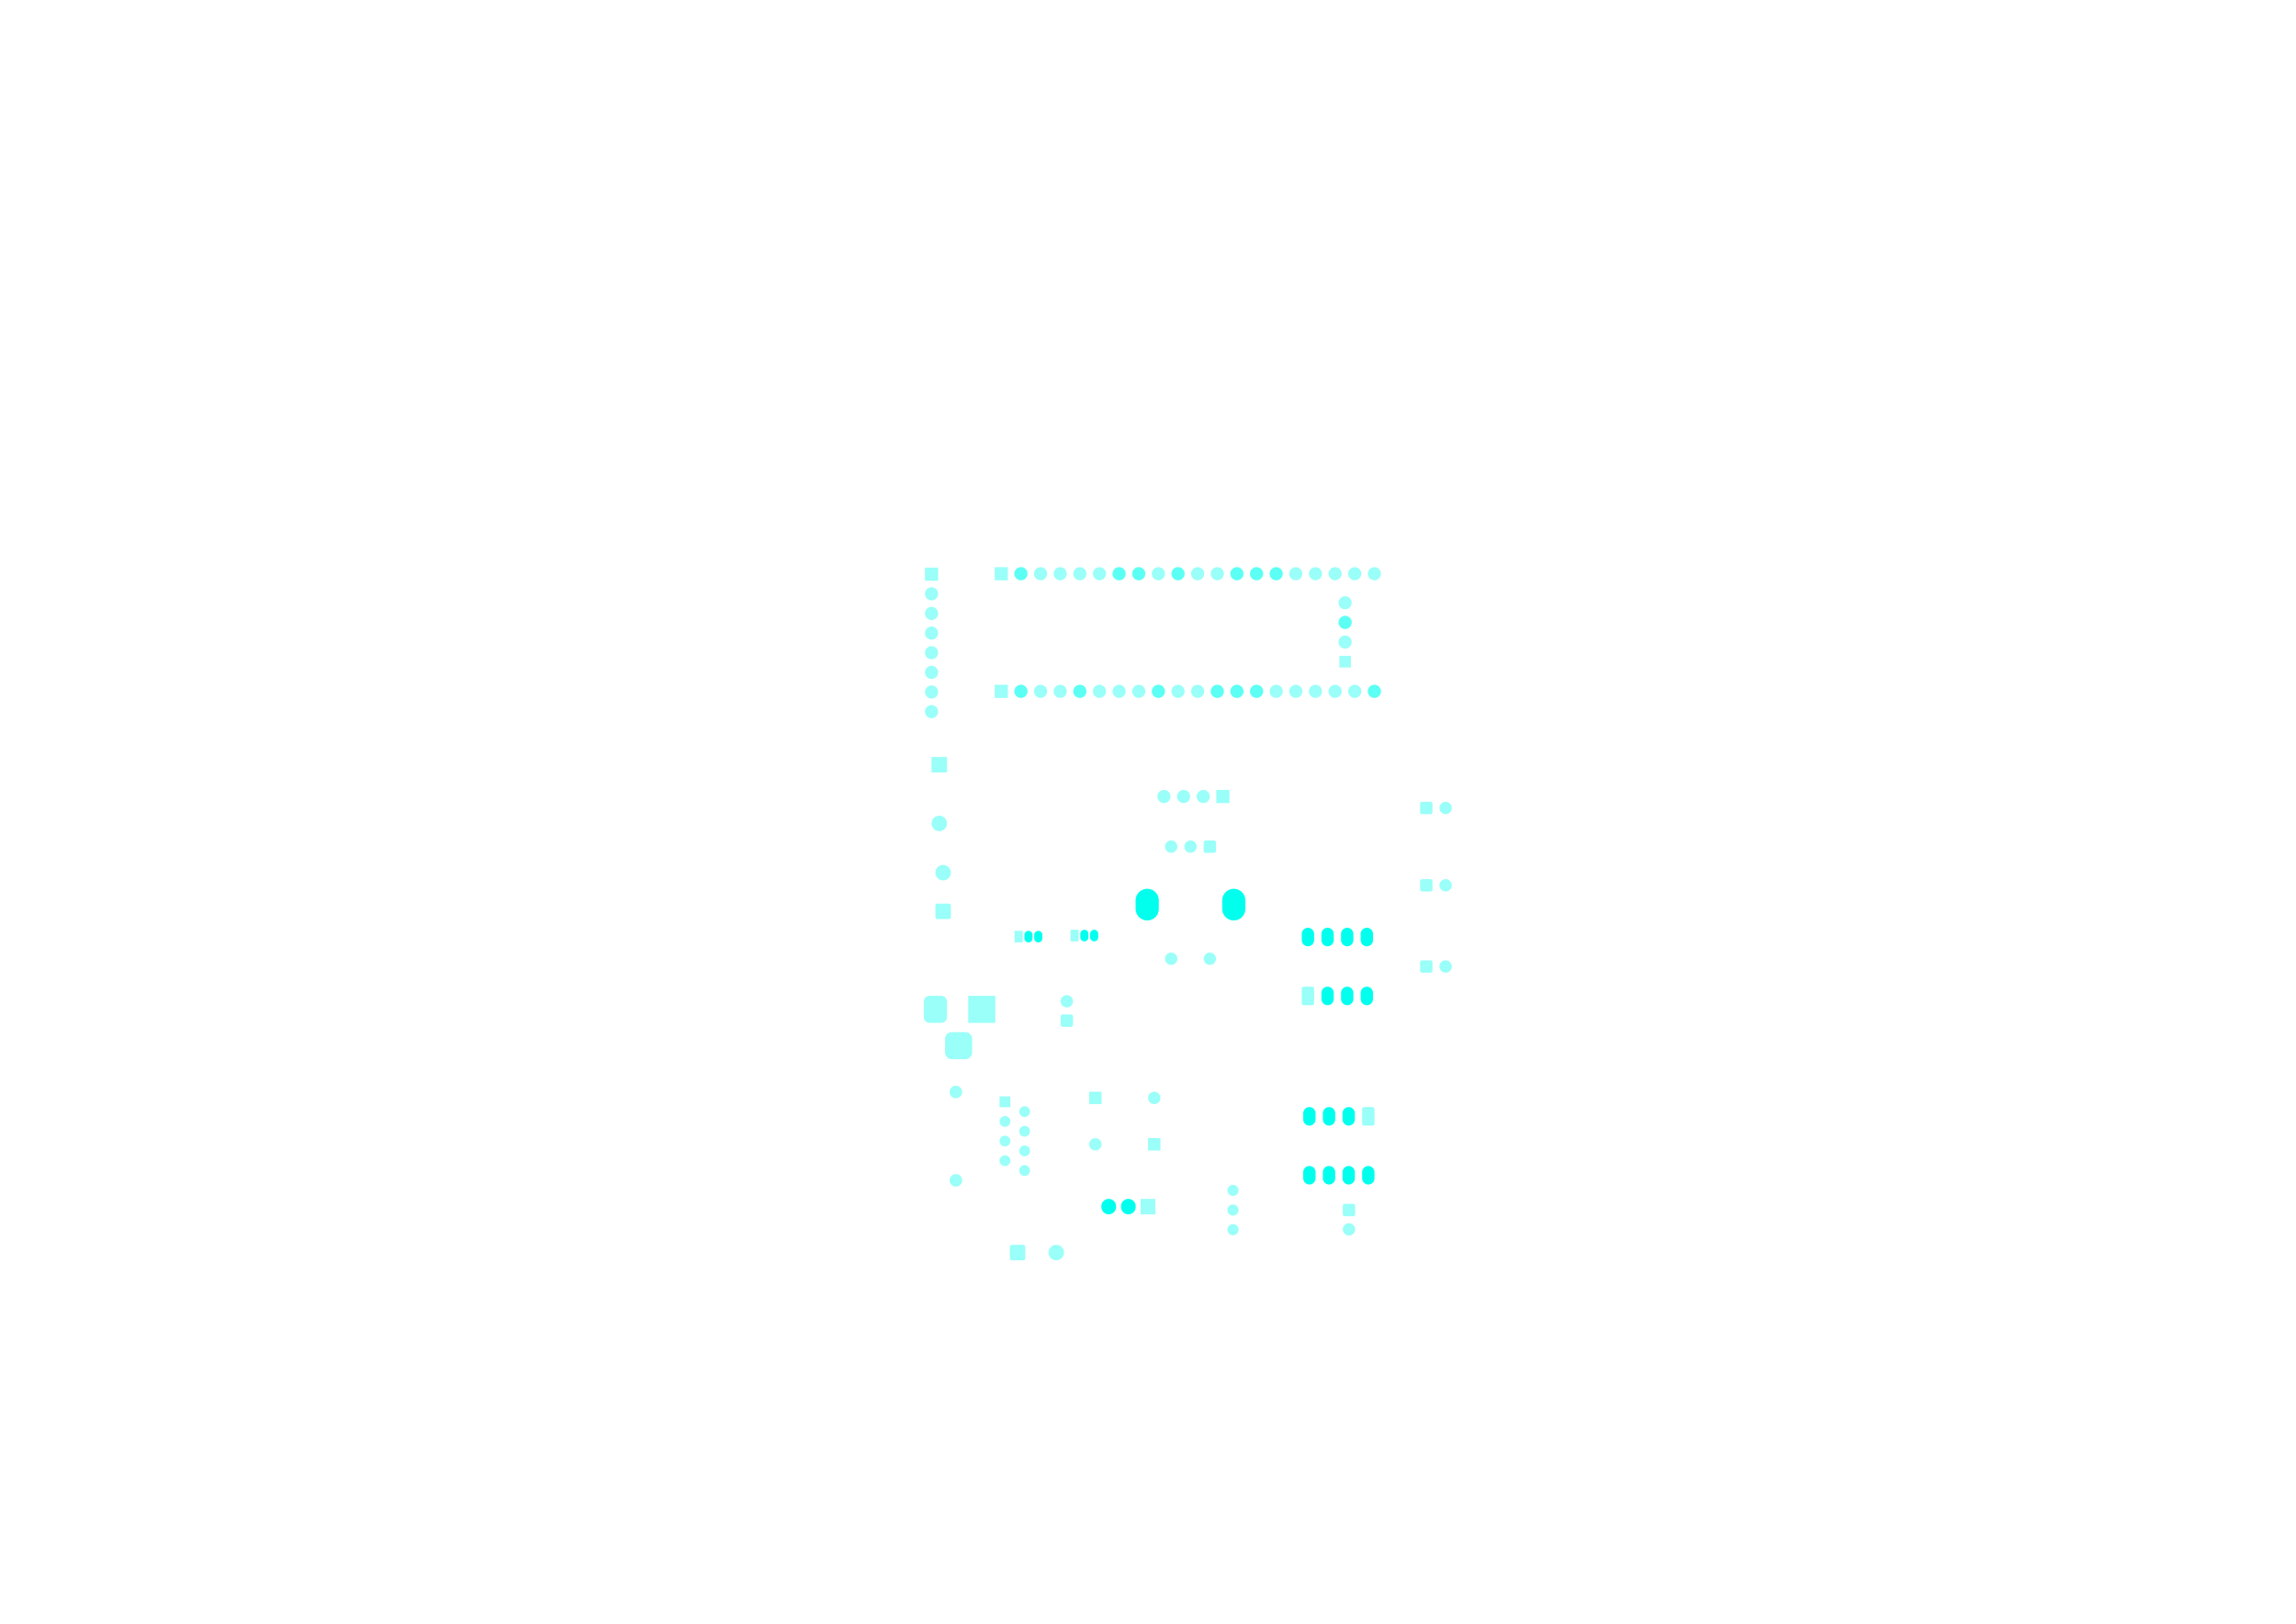
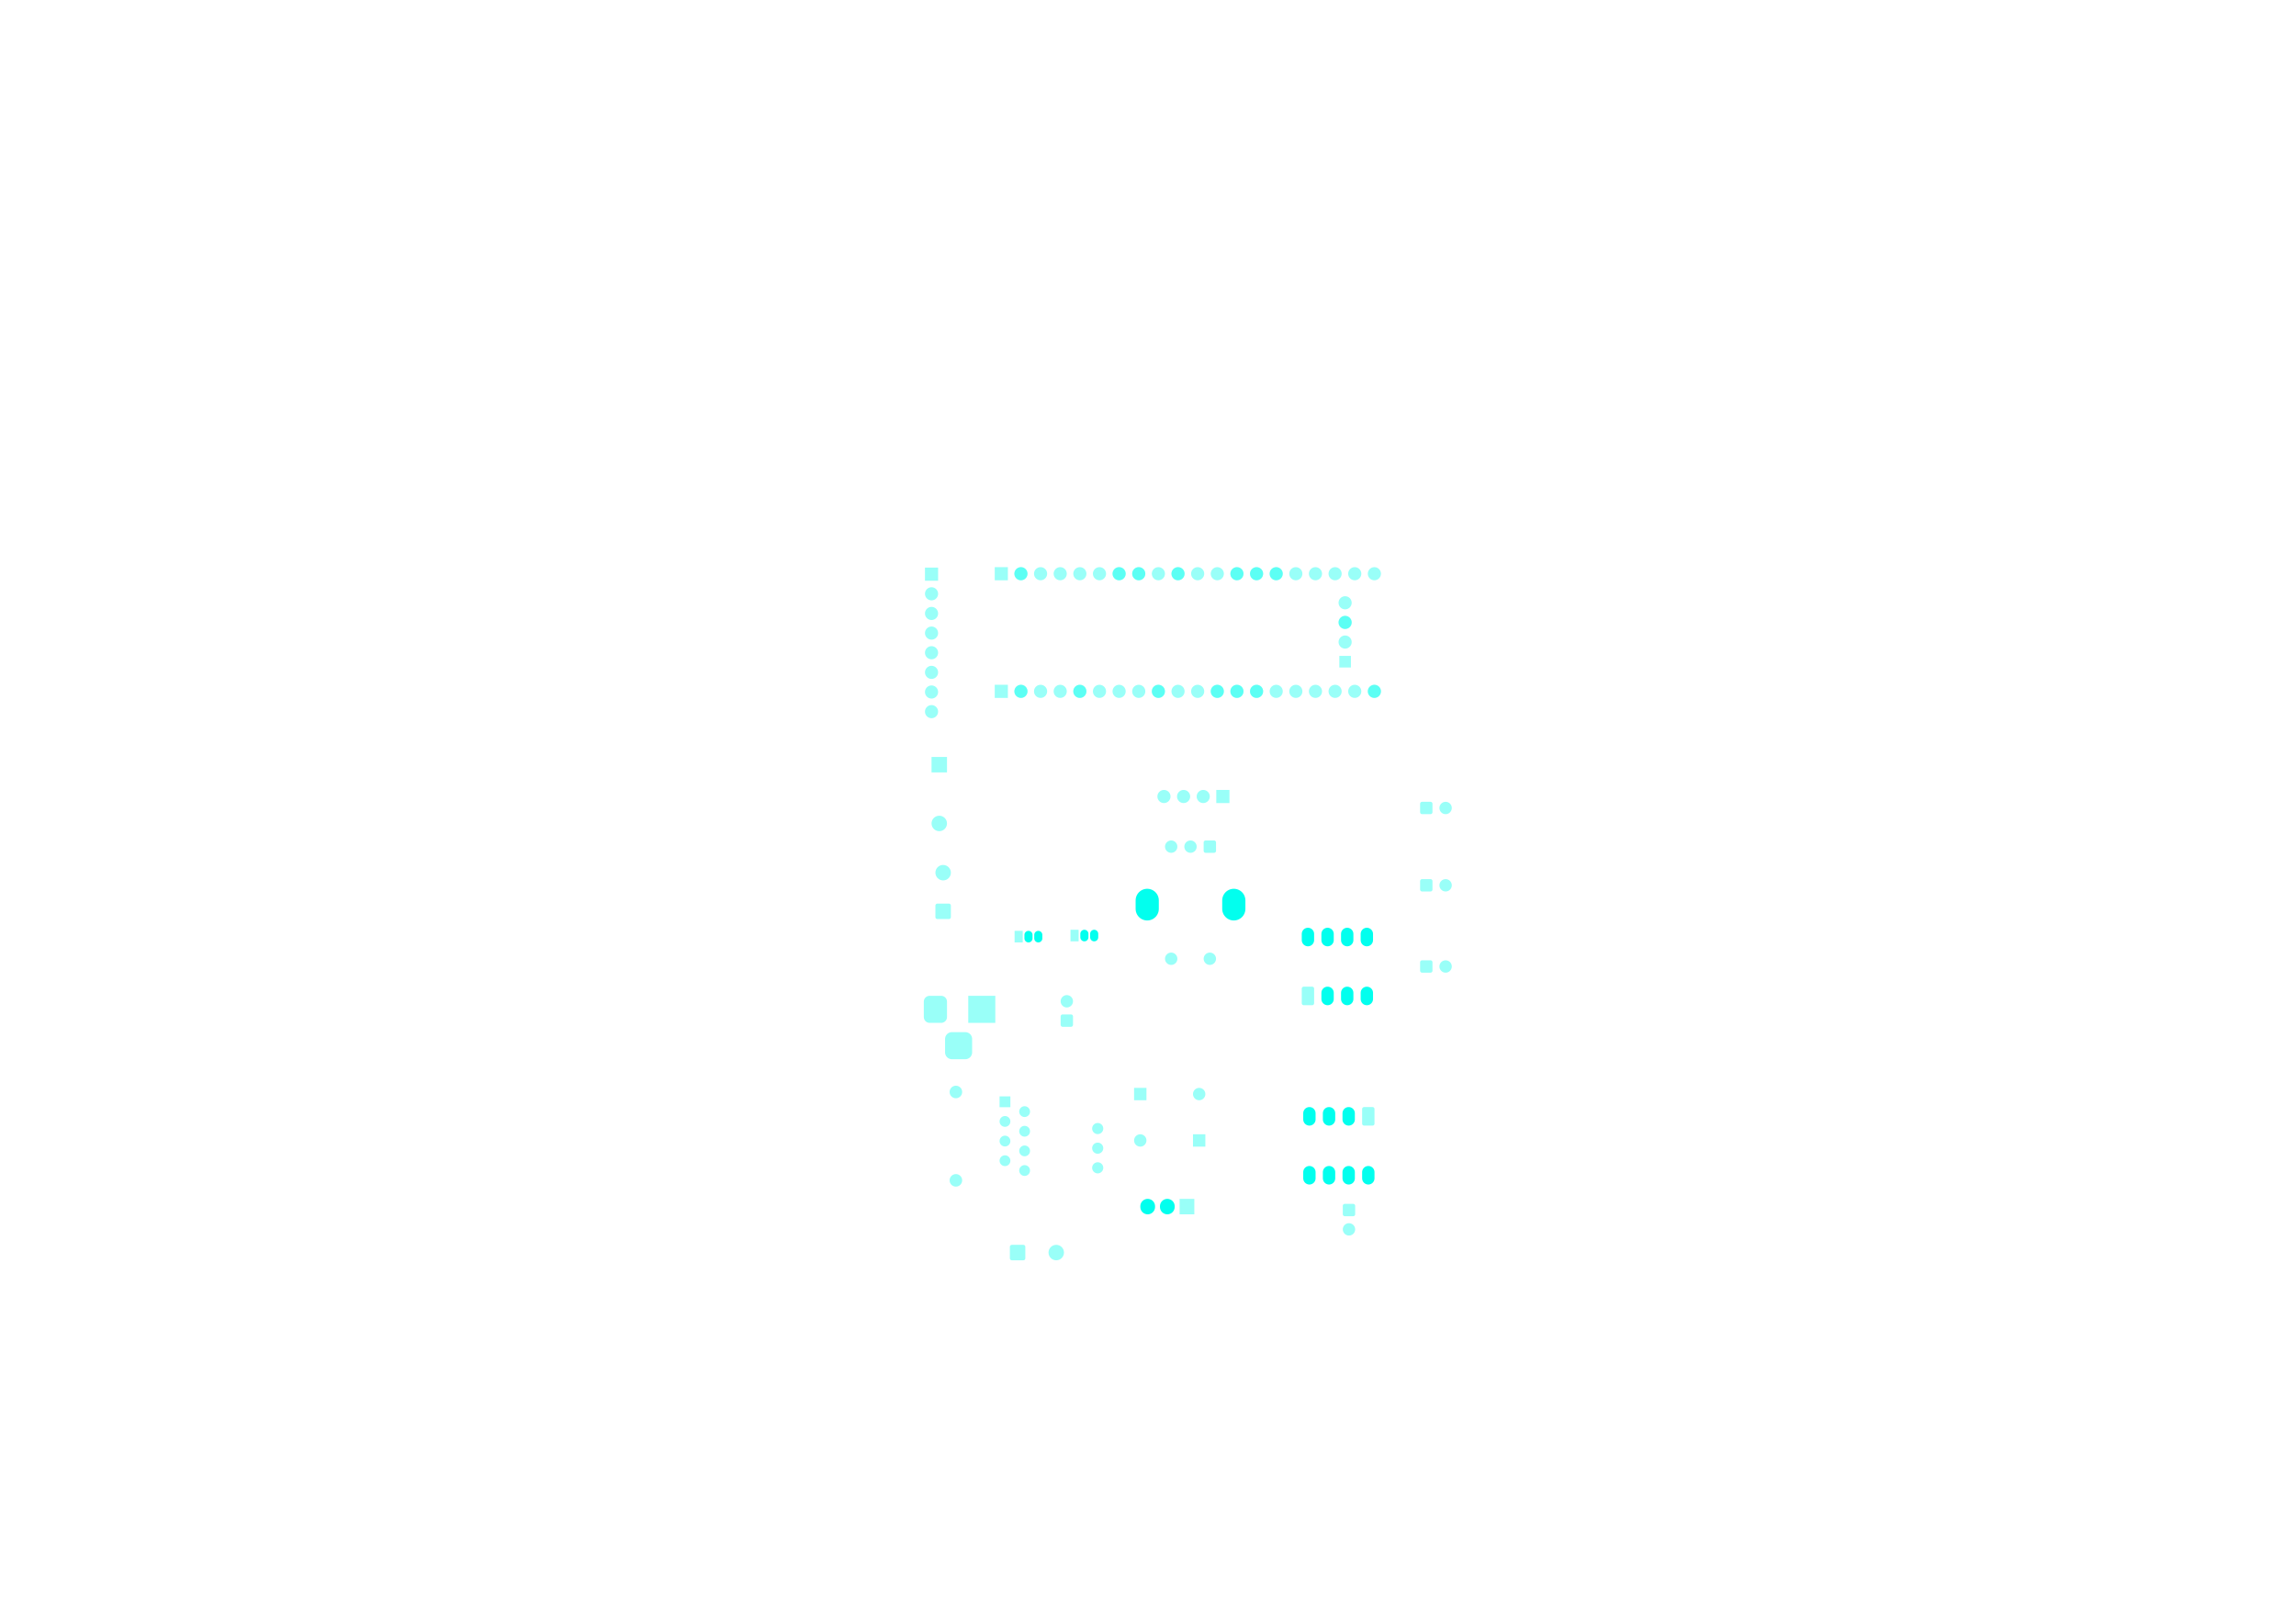
<svg xmlns="http://www.w3.org/2000/svg" version="1.1" width="297.002mm" height="210.007mm" viewBox="0 0 297.002 210.007">
  <g style="fill:#000000; fill-opacity:1;stroke:#000000; stroke-opacity:1; stroke-linecap:round; stroke-linejoin:round;" transform="translate(0 0) scale(1 1)">
- </g>
-   <g style="fill:#02FFEE; fill-opacity:0.4; stroke:none;">
-     <circle cx="174" cy="77.96" r="0.85" />
-   </g>
-   <g style="fill:#02FFEE; fill-opacity:0.4; stroke:none;">
-     <circle cx="174" cy="80.5" r="0.85" />
-   </g>
-   <g style="fill:#02FFEE; fill-opacity:0.4; stroke:none;">
-     <circle cx="174" cy="80.5" r="0.85" />
-   </g>
-   <g style="fill:#02FFEE; fill-opacity:0.4; stroke:none;">
-     <circle cx="174" cy="83.04" r="0.85" />
-     <path style="fill:#02FFEE; fill-opacity:0.4; stroke:none;fill-rule:evenodd;" d="M 174.75,86.33 173.25,86.33 173.25,84.83 174.75,84.83 Z" />
-     <path style="fill:#02FFEE; fill-opacity:0.4; stroke:none;fill-rule:evenodd;" d="M 128.675,75.051 128.675,73.351 130.375,73.351 130.375,75.051 Z" />
-   </g>
-   <g style="fill:#02FFEE; fill-opacity:0.4; stroke:none;">
-     <circle cx="132.065" cy="74.201" r="0.85" />
-   </g>
-   <g style="fill:#02FFEE; fill-opacity:0.4; stroke:none;">
-     <circle cx="132.065" cy="74.201" r="0.85" />
-   </g>
-   <g style="fill:#02FFEE; fill-opacity:0.4; stroke:none;">
-     <circle cx="134.605" cy="74.201" r="0.85" />
-   </g>
-   <g style="fill:#02FFEE; fill-opacity:0.4; stroke:none;">
-     <circle cx="137.145" cy="74.201" r="0.85" />
-   </g>
-   <g style="fill:#02FFEE; fill-opacity:0.4; stroke:none;">
-     <circle cx="139.685" cy="74.201" r="0.85" />
-   </g>
-   <g style="fill:#02FFEE; fill-opacity:0.4; stroke:none;">
-     <circle cx="142.225" cy="74.201" r="0.85" />
-   </g>
-   <g style="fill:#02FFEE; fill-opacity:0.4; stroke:none;">
-     <circle cx="144.765" cy="74.201" r="0.85" />
-   </g>
-   <g style="fill:#02FFEE; fill-opacity:0.4; stroke:none;">
-     <circle cx="144.765" cy="74.201" r="0.85" />
-   </g>
-   <g style="fill:#02FFEE; fill-opacity:0.4; stroke:none;">
-     <circle cx="147.305" cy="74.201" r="0.85" />
-   </g>
-   <g style="fill:#02FFEE; fill-opacity:0.4; stroke:none;">
-     <circle cx="147.305" cy="74.201" r="0.85" />
-   </g>
-   <g style="fill:#02FFEE; fill-opacity:0.4; stroke:none;">
-     <circle cx="149.845" cy="74.201" r="0.85" />
-   </g>
-   <g style="fill:#02FFEE; fill-opacity:0.4; stroke:none;">
-     <circle cx="152.385" cy="74.201" r="0.85" />
-   </g>
-   <g style="fill:#02FFEE; fill-opacity:0.4; stroke:none;">
-     <circle cx="152.385" cy="74.201" r="0.85" />
-   </g>
-   <g style="fill:#02FFEE; fill-opacity:0.4; stroke:none;">
-     <circle cx="154.925" cy="74.201" r="0.85" />
-   </g>
-   <g style="fill:#02FFEE; fill-opacity:0.4; stroke:none;">
-     <circle cx="157.465" cy="74.201" r="0.85" />
-   </g>
-   <g style="fill:#02FFEE; fill-opacity:0.4; stroke:none;">
-     <circle cx="160.005" cy="74.201" r="0.85" />
-   </g>
-   <g style="fill:#02FFEE; fill-opacity:0.4; stroke:none;">
-     <circle cx="160.005" cy="74.201" r="0.85" />
-   </g>
-   <g style="fill:#02FFEE; fill-opacity:0.4; stroke:none;">
-     <circle cx="162.545" cy="74.201" r="0.85" />
-   </g>
-   <g style="fill:#02FFEE; fill-opacity:0.4; stroke:none;">
-     <circle cx="162.545" cy="74.201" r="0.85" />
-   </g>
-   <g style="fill:#02FFEE; fill-opacity:0.4; stroke:none;">
-     <circle cx="165.085" cy="74.201" r="0.85" />
-   </g>
-   <g style="fill:#02FFEE; fill-opacity:0.4; stroke:none;">
-     <circle cx="165.085" cy="74.201" r="0.85" />
-   </g>
-   <g style="fill:#02FFEE; fill-opacity:0.4; stroke:none;">
-     <circle cx="167.625" cy="74.201" r="0.85" />
-   </g>
-   <g style="fill:#02FFEE; fill-opacity:0.4; stroke:none;">
-     <circle cx="170.165" cy="74.201" r="0.85" />
-   </g>
-   <g style="fill:#02FFEE; fill-opacity:0.4; stroke:none;">
-     <circle cx="172.705" cy="74.201" r="0.85" />
-   </g>
-   <g style="fill:#02FFEE; fill-opacity:0.4; stroke:none;">
-     <circle cx="175.245" cy="74.201" r="0.85" />
-   </g>
-   <g style="fill:#02FFEE; fill-opacity:0.4; stroke:none;">
-     <circle cx="177.785" cy="74.201" r="0.85" />
-   </g>
-   <g style="fill:#02FFEE; fill-opacity:0.4; stroke:none;">
-     <circle cx="177.785" cy="89.415" r="0.85" />
-   </g>
-   <g style="fill:#02FFEE; fill-opacity:0.4; stroke:none;">
-     <circle cx="177.785" cy="89.415" r="0.85" />
-   </g>
-   <g style="fill:#02FFEE; fill-opacity:0.4; stroke:none;">
-     <circle cx="175.245" cy="89.415" r="0.85" />
-   </g>
-   <g style="fill:#02FFEE; fill-opacity:0.4; stroke:none;">
-     <circle cx="172.705" cy="89.415" r="0.85" />
-   </g>
-   <g style="fill:#02FFEE; fill-opacity:0.4; stroke:none;">
-     <circle cx="170.165" cy="89.415" r="0.85" />
-   </g>
-   <g style="fill:#02FFEE; fill-opacity:0.4; stroke:none;">
-     <circle cx="167.625" cy="89.415" r="0.85" />
-   </g>
-   <g style="fill:#02FFEE; fill-opacity:0.4; stroke:none;">
-     <circle cx="165.085" cy="89.415" r="0.85" />
-   </g>
-   <g style="fill:#02FFEE; fill-opacity:0.4; stroke:none;">
-     <circle cx="162.545" cy="89.415" r="0.85" />
-   </g>
-   <g style="fill:#02FFEE; fill-opacity:0.4; stroke:none;">
-     <circle cx="162.545" cy="89.415" r="0.85" />
-   </g>
-   <g style="fill:#02FFEE; fill-opacity:0.4; stroke:none;">
-     <circle cx="160.005" cy="89.415" r="0.85" />
-   </g>
-   <g style="fill:#02FFEE; fill-opacity:0.4; stroke:none;">
-     <circle cx="160.005" cy="89.415" r="0.85" />
-   </g>
-   <g style="fill:#02FFEE; fill-opacity:0.4; stroke:none;">
-     <circle cx="157.465" cy="89.415" r="0.85" />
-   </g>
-   <g style="fill:#02FFEE; fill-opacity:0.4; stroke:none;">
-     <circle cx="157.465" cy="89.415" r="0.85" />
-   </g>
-   <g style="fill:#02FFEE; fill-opacity:0.4; stroke:none;">
-     <circle cx="154.925" cy="89.415" r="0.85" />
-   </g>
-   <g style="fill:#02FFEE; fill-opacity:0.4; stroke:none;">
-     <circle cx="152.385" cy="89.415" r="0.85" />
-   </g>
-   <g style="fill:#02FFEE; fill-opacity:0.4; stroke:none;">
-     <circle cx="149.845" cy="89.415" r="0.85" />
-   </g>
-   <g style="fill:#02FFEE; fill-opacity:0.4; stroke:none;">
-     <circle cx="149.845" cy="89.415" r="0.85" />
-   </g>
-   <g style="fill:#02FFEE; fill-opacity:0.4; stroke:none;">
-     <circle cx="147.305" cy="89.415" r="0.85" />
-   </g>
-   <g style="fill:#02FFEE; fill-opacity:0.4; stroke:none;">
-     <circle cx="144.765" cy="89.415" r="0.85" />
-   </g>
-   <g style="fill:#02FFEE; fill-opacity:0.4; stroke:none;">
-     <circle cx="142.225" cy="89.415" r="0.85" />
-   </g>
-   <g style="fill:#02FFEE; fill-opacity:0.4; stroke:none;">
-     <circle cx="139.685" cy="89.415" r="0.85" />
-   </g>
-   <g style="fill:#02FFEE; fill-opacity:0.4; stroke:none;">
-     <circle cx="139.685" cy="89.415" r="0.85" />
-   </g>
-   <g style="fill:#02FFEE; fill-opacity:0.4; stroke:none;">
-     <circle cx="137.145" cy="89.415" r="0.85" />
-   </g>
-   <g style="fill:#02FFEE; fill-opacity:0.4; stroke:none;">
-     <circle cx="134.605" cy="89.415" r="0.85" />
-   </g>
-   <g style="fill:#02FFEE; fill-opacity:0.4; stroke:none;">
-     <circle cx="132.065" cy="89.415" r="0.85" />
-   </g>
-   <g style="fill:#02FFEE; fill-opacity:0.4; stroke:none;">
-     <circle cx="132.065" cy="89.415" r="0.85" />
-     <path style="fill:#02FFEE; fill-opacity:0.4; stroke:none;fill-rule:evenodd;" d="M 128.675,90.265 128.675,88.565 130.375,88.565 130.375,90.265 Z" />
-     <path style="fill:#02FFEE; fill-opacity:0.4; stroke:none;fill-rule:evenodd;" d="M 122.25,134.368 122.258,134.249 122.304,134.066 122.388,133.896 122.506,133.749 122.654,133.63 122.823,133.546 123.007,133.5 123.125,133.493 124.875,133.493 124.993,133.5 125.177,133.546 125.346,133.63 125.494,133.749 125.612,133.896 125.696,134.066 125.742,134.249 125.75,134.368 125.75,136.118 125.742,136.236 125.696,136.419 125.612,136.589 125.494,136.736 125.346,136.855 125.177,136.939 124.993,136.984 124.875,136.993 123.125,136.993 123.007,136.984 122.823,136.939 122.654,136.855 122.506,136.736 122.388,136.589 122.304,136.419 122.258,136.236 122.25,136.118 Z" />
-     <path style="fill:#02FFEE; fill-opacity:0.4; stroke:none;fill-rule:evenodd;" d="M 119.5,129.542 119.516,129.391 119.57,129.226 119.662,129.077 119.785,128.954 119.933,128.863 120.098,128.808 120.25,128.792 121.75,128.792 121.902,128.808 122.067,128.863 122.215,128.954 122.338,129.077 122.43,129.226 122.484,129.391 122.5,129.542 122.5,131.542 122.484,131.694 122.43,131.859 122.338,132.008 122.215,132.131 122.067,132.222 121.902,132.277 121.75,132.292 120.25,132.292 120.098,132.277 119.933,132.222 119.785,132.131 119.662,132.008 119.57,131.859 119.516,131.694 119.5,131.542 Z" />
-     <path style="fill:#02FFEE; fill-opacity:0.4; stroke:none;fill-rule:evenodd;" d="M 125.25,132.292 125.25,128.792 128.75,128.792 128.75,132.292 Z" />
-   </g>
-   <g style="fill:#02FFEE; fill-opacity:0.4; stroke:none;">
-     <circle cx="123.65" cy="152.66" r="0.812" />
-   </g>
-   <g style="fill:#02FFEE; fill-opacity:0.4; stroke:none;">
-     <circle cx="123.65" cy="141.23" r="0.812" />
-   </g>
-   <g style="fill:#02FFEE; fill-opacity:0.4; stroke:none;">
-     <circle cx="132.54" cy="151.39" r="0.7" />
-   </g>
-   <g style="fill:#02FFEE; fill-opacity:0.4; stroke:none;">
-     <circle cx="130" cy="150.12" r="0.7" />
-   </g>
-   <g style="fill:#02FFEE; fill-opacity:0.4; stroke:none;">
-     <circle cx="132.54" cy="148.85" r="0.7" />
-   </g>
-   <g style="fill:#02FFEE; fill-opacity:0.4; stroke:none;">
-     <circle cx="130" cy="147.58" r="0.7" />
-   </g>
-   <g style="fill:#02FFEE; fill-opacity:0.4; stroke:none;">
-     <circle cx="132.54" cy="146.31" r="0.7" />
-   </g>
-   <g style="fill:#02FFEE; fill-opacity:0.4; stroke:none;">
-     <circle cx="130" cy="145.04" r="0.7" />
-   </g>
-   <g style="fill:#02FFEE; fill-opacity:0.4; stroke:none;">
-     <circle cx="132.54" cy="143.77" r="0.7" />
-     <path style="fill:#02FFEE; fill-opacity:0.4; stroke:none;fill-rule:evenodd;" d="M 129.3,143.2 129.3,141.8 130.7,141.8 130.7,143.2 Z" />
-   </g>
-   <g style="fill:#02FFEE; fill-opacity:0.4; stroke:none;">
-     <circle cx="159.495" cy="159.04" r="0.72" />
-   </g>
-   <g style="fill:#02FFEE; fill-opacity:0.4; stroke:none;">
-     <circle cx="159.495" cy="156.5" r="0.72" />
-   </g>
-   <g style="fill:#02FFEE; fill-opacity:0.4; stroke:none;">
-     <circle cx="159.495" cy="153.96" r="0.72" />
-   </g>
-   <g style="fill:none;  stroke:#02FFEE; stroke-width:3; stroke-opacity:1;  stroke-linecap:round; stroke-linejoin:round;">
-     <path d="M148.4 116.45 L148.4 117.55 " />
-     <path d="M159.6 116.45 L159.6 117.55 " />
-   </g>
-   <g style="fill:#02FFEE; fill-opacity:0.4; stroke:none;">
-     <circle cx="151.5" cy="124" r="0.8" />
-   </g>
-   <g style="fill:#02FFEE; fill-opacity:0.4; stroke:none;">
-     <circle cx="156.5" cy="124" r="0.8" />
-   </g>
-   <g style="fill:#02FFEE; fill-opacity:0.4; stroke:none;">
-     <circle cx="154" cy="109.5" r="0.8" />
-   </g>
-   <g style="fill:#02FFEE; fill-opacity:0.4; stroke:none;">
-     <circle cx="151.5" cy="109.5" r="0.8" />
-     <path style="fill:#02FFEE; fill-opacity:0.4; stroke:none;fill-rule:evenodd;" d="M 157.05,108.7 157.146,108.719 157.227,108.773 157.281,108.854 157.3,108.95 157.3,110.05 157.281,110.146 157.227,110.227 157.146,110.281 157.05,110.3 155.95,110.3 155.854,110.281 155.773,110.227 155.719,110.146 155.7,110.05 155.7,108.95 155.719,108.854 155.773,108.773 155.854,108.719 155.95,108.7 Z" />
    <path style="fill:#02FFEE; fill-opacity:0.4; stroke:none;fill-rule:evenodd;" d="M 168.64,130.01 168.544,129.991 168.463,129.937 168.409,129.856 168.39,129.76 168.39,127.86 168.409,127.764 168.463,127.683 168.544,127.629 168.64,127.61 169.74,127.61 169.836,127.629 169.917,127.683 169.971,127.764 169.99,127.86 169.99,129.76 169.971,129.856 169.917,129.937 169.836,129.991 169.74,130.01 Z" />
  </g>
  <g style="fill:none;  stroke:#02FFEE; stroke-width:1.6; stroke-opacity:1;  stroke-linecap:round; stroke-linejoin:round;">
    <path d="M171.73 129.21 L171.73 128.41 " />
    <path d="M174.27 129.21 L174.27 128.41 " />
    <path d="M176.81 129.21 L176.81 128.41 " />
    <path d="M176.81 121.59 L176.81 120.79 " />
    <path d="M174.27 121.59 L174.27 120.79 " />
    <path d="M171.73 121.59 L171.73 120.79 " />
    <path d="M169.19 121.59 L169.19 120.79 " />
-     <path style="fill:#02FFEE; fill-opacity:0.4; stroke:none;fill-rule:evenodd;" d="M 150.11,147.2 150.11,148.8 148.51,148.8 148.51,147.2 Z" />
-   </g>
-   <g style="fill:#02FFEE; fill-opacity:0.4; stroke:none;">
-     <circle cx="141.69" cy="148" r="0.8" />
+     <path style="fill:#02FFEE; fill-opacity:0.4; stroke:none;fill-rule:evenodd;" d="M 155.92,146.7 155.92,148.3 154.32,148.3 154.32,146.7 Z" />
+   </g>
+   <g style="fill:#02FFEE; fill-opacity:0.4; stroke:none;">
+     <circle cx="147.5" cy="147.5" r="0.8" />
    <path style="fill:#02FFEE; fill-opacity:0.4; stroke:none;fill-rule:evenodd;" d="M 157.336,102.165 159.036,102.165 159.036,103.865 157.336,103.865 Z" />
    <circle cx="155.646" cy="103.015" r="0.85" />
  </g>
  <g style="fill:#02FFEE; fill-opacity:0.4; stroke:none;">
    <circle cx="153.106" cy="103.015" r="0.85" />
  </g>
  <g style="fill:#02FFEE; fill-opacity:0.4; stroke:none;">
    <circle cx="150.566" cy="103.015" r="0.85" />
    <path style="fill:#02FFEE; fill-opacity:0.4; stroke:none;fill-rule:evenodd;" d="M 138.475,121.75 138.475,120.25 139.525,120.25 139.525,121.75 Z" />
  </g>
  <g style="fill:none;  stroke:#02FFEE; stroke-width:1.05; stroke-opacity:1;  stroke-linecap:round; stroke-linejoin:round;">
    <path d="M140.27 120.775 L140.27 121.225 " />
    <path d="M141.54 120.775 L141.54 121.225 " />
    <path style="fill:#02FFEE; fill-opacity:0.4; stroke:none;fill-rule:evenodd;" d="M 137.45,132.8 137.354,132.781 137.273,132.727 137.219,132.646 137.2,132.55 137.2,131.45 137.219,131.354 137.273,131.273 137.354,131.219 137.45,131.2 138.55,131.2 138.646,131.219 138.727,131.273 138.781,131.354 138.8,131.45 138.8,132.55 138.781,132.646 138.727,132.727 138.646,132.781 138.55,132.8 Z" />
  </g>
  <g style="fill:#02FFEE; fill-opacity:0.4; stroke:none;">
    <circle cx="138" cy="129.5" r="0.8" />
    <path style="fill:#02FFEE; fill-opacity:0.4; stroke:none;fill-rule:evenodd;" d="M 183.7,103.95 183.719,103.854 183.773,103.773 183.854,103.719 183.95,103.7 185.05,103.7 185.146,103.719 185.227,103.773 185.281,103.854 185.3,103.95 185.3,105.05 185.281,105.146 185.227,105.227 185.146,105.281 185.05,105.3 183.95,105.3 183.854,105.281 183.773,105.227 183.719,105.146 183.7,105.05 Z" />
  </g>
  <g style="fill:#02FFEE; fill-opacity:0.4; stroke:none;">
    <circle cx="187" cy="104.5" r="0.8" />
+     <path style="fill:#02FFEE; fill-opacity:0.4; stroke:none;fill-rule:evenodd;" d="M 128.675,90.265 128.675,88.565 130.375,88.565 130.375,90.265 Z" />
+   </g>
+   <g style="fill:#02FFEE; fill-opacity:0.4; stroke:none;">
+     <circle cx="132.065" cy="89.415" r="0.85" />
+   </g>
+   <g style="fill:#02FFEE; fill-opacity:0.4; stroke:none;">
+     <circle cx="132.065" cy="89.415" r="0.85" />
+   </g>
+   <g style="fill:#02FFEE; fill-opacity:0.4; stroke:none;">
+     <circle cx="134.605" cy="89.415" r="0.85" />
+   </g>
+   <g style="fill:#02FFEE; fill-opacity:0.4; stroke:none;">
+     <circle cx="137.145" cy="89.415" r="0.85" />
+   </g>
+   <g style="fill:#02FFEE; fill-opacity:0.4; stroke:none;">
+     <circle cx="139.685" cy="89.415" r="0.85" />
+   </g>
+   <g style="fill:#02FFEE; fill-opacity:0.4; stroke:none;">
+     <circle cx="139.685" cy="89.415" r="0.85" />
+   </g>
+   <g style="fill:#02FFEE; fill-opacity:0.4; stroke:none;">
+     <circle cx="142.225" cy="89.415" r="0.85" />
+   </g>
+   <g style="fill:#02FFEE; fill-opacity:0.4; stroke:none;">
+     <circle cx="144.765" cy="89.415" r="0.85" />
+   </g>
+   <g style="fill:#02FFEE; fill-opacity:0.4; stroke:none;">
+     <circle cx="147.305" cy="89.415" r="0.85" />
+   </g>
+   <g style="fill:#02FFEE; fill-opacity:0.4; stroke:none;">
+     <circle cx="149.845" cy="89.415" r="0.85" />
+   </g>
+   <g style="fill:#02FFEE; fill-opacity:0.4; stroke:none;">
+     <circle cx="149.845" cy="89.415" r="0.85" />
+   </g>
+   <g style="fill:#02FFEE; fill-opacity:0.4; stroke:none;">
+     <circle cx="152.385" cy="89.415" r="0.85" />
+   </g>
+   <g style="fill:#02FFEE; fill-opacity:0.4; stroke:none;">
+     <circle cx="154.925" cy="89.415" r="0.85" />
+   </g>
+   <g style="fill:#02FFEE; fill-opacity:0.4; stroke:none;">
+     <circle cx="157.465" cy="89.415" r="0.85" />
+   </g>
+   <g style="fill:#02FFEE; fill-opacity:0.4; stroke:none;">
+     <circle cx="157.465" cy="89.415" r="0.85" />
+   </g>
+   <g style="fill:#02FFEE; fill-opacity:0.4; stroke:none;">
+     <circle cx="160.005" cy="89.415" r="0.85" />
+   </g>
+   <g style="fill:#02FFEE; fill-opacity:0.4; stroke:none;">
+     <circle cx="160.005" cy="89.415" r="0.85" />
+   </g>
+   <g style="fill:#02FFEE; fill-opacity:0.4; stroke:none;">
+     <circle cx="162.545" cy="89.415" r="0.85" />
+   </g>
+   <g style="fill:#02FFEE; fill-opacity:0.4; stroke:none;">
+     <circle cx="162.545" cy="89.415" r="0.85" />
+   </g>
+   <g style="fill:#02FFEE; fill-opacity:0.4; stroke:none;">
+     <circle cx="165.085" cy="89.415" r="0.85" />
+   </g>
+   <g style="fill:#02FFEE; fill-opacity:0.4; stroke:none;">
+     <circle cx="167.625" cy="89.415" r="0.85" />
+   </g>
+   <g style="fill:#02FFEE; fill-opacity:0.4; stroke:none;">
+     <circle cx="170.165" cy="89.415" r="0.85" />
+   </g>
+   <g style="fill:#02FFEE; fill-opacity:0.4; stroke:none;">
+     <circle cx="172.705" cy="89.415" r="0.85" />
+   </g>
+   <g style="fill:#02FFEE; fill-opacity:0.4; stroke:none;">
+     <circle cx="175.245" cy="89.415" r="0.85" />
+   </g>
+   <g style="fill:#02FFEE; fill-opacity:0.4; stroke:none;">
+     <circle cx="177.785" cy="89.415" r="0.85" />
+   </g>
+   <g style="fill:#02FFEE; fill-opacity:0.4; stroke:none;">
+     <circle cx="177.785" cy="89.415" r="0.85" />
+   </g>
+   <g style="fill:#02FFEE; fill-opacity:0.4; stroke:none;">
+     <circle cx="177.785" cy="74.201" r="0.85" />
+   </g>
+   <g style="fill:#02FFEE; fill-opacity:0.4; stroke:none;">
+     <circle cx="175.245" cy="74.201" r="0.85" />
+   </g>
+   <g style="fill:#02FFEE; fill-opacity:0.4; stroke:none;">
+     <circle cx="172.705" cy="74.201" r="0.85" />
+   </g>
+   <g style="fill:#02FFEE; fill-opacity:0.4; stroke:none;">
+     <circle cx="170.165" cy="74.201" r="0.85" />
+   </g>
+   <g style="fill:#02FFEE; fill-opacity:0.4; stroke:none;">
+     <circle cx="167.625" cy="74.201" r="0.85" />
+   </g>
+   <g style="fill:#02FFEE; fill-opacity:0.4; stroke:none;">
+     <circle cx="165.085" cy="74.201" r="0.85" />
+   </g>
+   <g style="fill:#02FFEE; fill-opacity:0.4; stroke:none;">
+     <circle cx="165.085" cy="74.201" r="0.85" />
+   </g>
+   <g style="fill:#02FFEE; fill-opacity:0.4; stroke:none;">
+     <circle cx="162.545" cy="74.201" r="0.85" />
+   </g>
+   <g style="fill:#02FFEE; fill-opacity:0.4; stroke:none;">
+     <circle cx="162.545" cy="74.201" r="0.85" />
+   </g>
+   <g style="fill:#02FFEE; fill-opacity:0.4; stroke:none;">
+     <circle cx="160.005" cy="74.201" r="0.85" />
+   </g>
+   <g style="fill:#02FFEE; fill-opacity:0.4; stroke:none;">
+     <circle cx="160.005" cy="74.201" r="0.85" />
+   </g>
+   <g style="fill:#02FFEE; fill-opacity:0.4; stroke:none;">
+     <circle cx="157.465" cy="74.201" r="0.85" />
+   </g>
+   <g style="fill:#02FFEE; fill-opacity:0.4; stroke:none;">
+     <circle cx="154.925" cy="74.201" r="0.85" />
+   </g>
+   <g style="fill:#02FFEE; fill-opacity:0.4; stroke:none;">
+     <circle cx="152.385" cy="74.201" r="0.85" />
+   </g>
+   <g style="fill:#02FFEE; fill-opacity:0.4; stroke:none;">
+     <circle cx="152.385" cy="74.201" r="0.85" />
+   </g>
+   <g style="fill:#02FFEE; fill-opacity:0.4; stroke:none;">
+     <circle cx="149.845" cy="74.201" r="0.85" />
+   </g>
+   <g style="fill:#02FFEE; fill-opacity:0.4; stroke:none;">
+     <circle cx="147.305" cy="74.201" r="0.85" />
+   </g>
+   <g style="fill:#02FFEE; fill-opacity:0.4; stroke:none;">
+     <circle cx="147.305" cy="74.201" r="0.85" />
+   </g>
+   <g style="fill:#02FFEE; fill-opacity:0.4; stroke:none;">
+     <circle cx="144.765" cy="74.201" r="0.85" />
+   </g>
+   <g style="fill:#02FFEE; fill-opacity:0.4; stroke:none;">
+     <circle cx="144.765" cy="74.201" r="0.85" />
+   </g>
+   <g style="fill:#02FFEE; fill-opacity:0.4; stroke:none;">
+     <circle cx="142.225" cy="74.201" r="0.85" />
+   </g>
+   <g style="fill:#02FFEE; fill-opacity:0.4; stroke:none;">
+     <circle cx="139.685" cy="74.201" r="0.85" />
+   </g>
+   <g style="fill:#02FFEE; fill-opacity:0.4; stroke:none;">
+     <circle cx="137.145" cy="74.201" r="0.85" />
+   </g>
+   <g style="fill:#02FFEE; fill-opacity:0.4; stroke:none;">
+     <circle cx="134.605" cy="74.201" r="0.85" />
+   </g>
+   <g style="fill:#02FFEE; fill-opacity:0.4; stroke:none;">
+     <circle cx="132.065" cy="74.201" r="0.85" />
+   </g>
+   <g style="fill:#02FFEE; fill-opacity:0.4; stroke:none;">
+     <circle cx="132.065" cy="74.201" r="0.85" />
+     <path style="fill:#02FFEE; fill-opacity:0.4; stroke:none;fill-rule:evenodd;" d="M 128.675,75.051 128.675,73.351 130.375,73.351 130.375,75.051 Z" />
+     <path style="fill:#02FFEE; fill-opacity:0.4; stroke:none;fill-rule:evenodd;" d="M 174.75,86.33 173.25,86.33 173.25,84.83 174.75,84.83 Z" />
+   </g>
+   <g style="fill:#02FFEE; fill-opacity:0.4; stroke:none;">
+     <circle cx="174" cy="83.04" r="0.85" />
+   </g>
+   <g style="fill:#02FFEE; fill-opacity:0.4; stroke:none;">
+     <circle cx="174" cy="80.5" r="0.85" />
+   </g>
+   <g style="fill:#02FFEE; fill-opacity:0.4; stroke:none;">
+     <circle cx="174" cy="80.5" r="0.85" />
+   </g>
+   <g style="fill:#02FFEE; fill-opacity:0.4; stroke:none;">
+     <circle cx="174" cy="77.96" r="0.85" />
    <path style="fill:#02FFEE; fill-opacity:0.4; stroke:none;fill-rule:evenodd;" d="M 175.05,155.7 175.146,155.719 175.227,155.773 175.281,155.854 175.3,155.95 175.3,157.05 175.281,157.146 175.227,157.227 175.146,157.281 175.05,157.3 173.95,157.3 173.854,157.281 173.773,157.227 173.719,157.146 173.7,157.05 173.7,155.95 173.719,155.854 173.773,155.773 173.854,155.719 173.95,155.7 Z" />
  </g>
  <g style="fill:#02FFEE; fill-opacity:0.4; stroke:none;">
    <circle cx="174.5" cy="159" r="0.8" />
-     <path style="fill:#02FFEE; fill-opacity:0.4; stroke:none;fill-rule:evenodd;" d="M 140.89,142.8 140.89,141.2 142.49,141.2 142.49,142.8 Z" />
-   </g>
-   <g style="fill:#02FFEE; fill-opacity:0.4; stroke:none;">
-     <circle cx="149.31" cy="142" r="0.8" />
+     <path style="fill:#02FFEE; fill-opacity:0.4; stroke:none;fill-rule:evenodd;" d="M 119.65,75.11 119.65,73.41 121.35,73.41 121.35,75.11 Z" />
+   </g>
+   <g style="fill:#02FFEE; fill-opacity:0.4; stroke:none;">
+     <circle cx="120.5" cy="76.8" r="0.85" />
+   </g>
+   <g style="fill:#02FFEE; fill-opacity:0.4; stroke:none;">
+     <circle cx="120.5" cy="79.34" r="0.85" />
+   </g>
+   <g style="fill:#02FFEE; fill-opacity:0.4; stroke:none;">
+     <circle cx="120.5" cy="81.88" r="0.85" />
+   </g>
+   <g style="fill:#02FFEE; fill-opacity:0.4; stroke:none;">
+     <circle cx="120.5" cy="84.42" r="0.85" />
+   </g>
+   <g style="fill:#02FFEE; fill-opacity:0.4; stroke:none;">
+     <circle cx="120.5" cy="86.96" r="0.85" />
+   </g>
+   <g style="fill:#02FFEE; fill-opacity:0.4; stroke:none;">
+     <circle cx="120.5" cy="89.5" r="0.85" />
+   </g>
+   <g style="fill:#02FFEE; fill-opacity:0.4; stroke:none;">
+     <circle cx="120.5" cy="92.04" r="0.85" />
+     <path style="fill:#02FFEE; fill-opacity:0.4; stroke:none;fill-rule:evenodd;" d="M 146.7,142.3 146.7,140.7 148.3,140.7 148.3,142.3 Z" />
+   </g>
+   <g style="fill:#02FFEE; fill-opacity:0.4; stroke:none;">
+     <circle cx="155.12" cy="141.5" r="0.8" />
    <path style="fill:#02FFEE; fill-opacity:0.4; stroke:none;fill-rule:evenodd;" d="M 183.7,124.45 183.719,124.354 183.773,124.273 183.854,124.219 183.95,124.2 185.05,124.2 185.146,124.219 185.227,124.273 185.281,124.354 185.3,124.45 185.3,125.55 185.281,125.646 185.227,125.727 185.146,125.781 185.05,125.8 183.95,125.8 183.854,125.781 183.773,125.727 183.719,125.646 183.7,125.55 Z" />
    <circle cx="187" cy="125" r="0.8" />
+     <path style="fill:#02FFEE; fill-opacity:0.4; stroke:none;fill-rule:evenodd;" d="M 125.25,132.292 125.25,128.792 128.75,128.792 128.75,132.292 Z" />
+     <path style="fill:#02FFEE; fill-opacity:0.4; stroke:none;fill-rule:evenodd;" d="M 119.5,129.542 119.516,129.391 119.57,129.226 119.662,129.077 119.785,128.954 119.933,128.863 120.098,128.808 120.25,128.792 121.75,128.792 121.902,128.808 122.067,128.863 122.215,128.954 122.338,129.077 122.43,129.226 122.484,129.391 122.5,129.542 122.5,131.542 122.484,131.694 122.43,131.859 122.338,132.008 122.215,132.131 122.067,132.222 121.902,132.277 121.75,132.292 120.25,132.292 120.098,132.277 119.933,132.222 119.785,132.131 119.662,132.008 119.57,131.859 119.516,131.694 119.5,131.542 Z" />
+     <path style="fill:#02FFEE; fill-opacity:0.4; stroke:none;fill-rule:evenodd;" d="M 122.25,134.368 122.258,134.249 122.304,134.066 122.388,133.896 122.506,133.749 122.654,133.63 122.823,133.546 123.007,133.5 123.125,133.493 124.875,133.493 124.993,133.5 125.177,133.546 125.346,133.63 125.494,133.749 125.612,133.896 125.696,134.066 125.742,134.249 125.75,134.368 125.75,136.118 125.742,136.236 125.696,136.419 125.612,136.589 125.494,136.736 125.346,136.855 125.177,136.939 124.993,136.984 124.875,136.993 123.125,136.993 123.007,136.984 122.823,136.939 122.654,136.855 122.506,136.736 122.388,136.589 122.304,136.419 122.258,136.236 122.25,136.118 Z" />
+     <path style="fill:#02FFEE; fill-opacity:0.4; stroke:none;fill-rule:evenodd;" d="M 129.3,143.2 129.3,141.8 130.7,141.8 130.7,143.2 Z" />
+   </g>
+   <g style="fill:#02FFEE; fill-opacity:0.4; stroke:none;">
+     <circle cx="132.54" cy="143.77" r="0.7" />
+   </g>
+   <g style="fill:#02FFEE; fill-opacity:0.4; stroke:none;">
+     <circle cx="130" cy="145.04" r="0.7" />
+   </g>
+   <g style="fill:#02FFEE; fill-opacity:0.4; stroke:none;">
+     <circle cx="132.54" cy="146.31" r="0.7" />
+   </g>
+   <g style="fill:#02FFEE; fill-opacity:0.4; stroke:none;">
+     <circle cx="130" cy="147.58" r="0.7" />
+   </g>
+   <g style="fill:#02FFEE; fill-opacity:0.4; stroke:none;">
+     <circle cx="132.54" cy="148.85" r="0.7" />
+   </g>
+   <g style="fill:#02FFEE; fill-opacity:0.4; stroke:none;">
+     <circle cx="130" cy="150.12" r="0.7" />
+   </g>
+   <g style="fill:#02FFEE; fill-opacity:0.4; stroke:none;">
+     <circle cx="132.54" cy="151.39" r="0.7" />
+   </g>
+   <g style="fill:#02FFEE; fill-opacity:0.4; stroke:none;">
+     <circle cx="123.65" cy="141.23" r="0.812" />
+   </g>
+   <g style="fill:#02FFEE; fill-opacity:0.4; stroke:none;">
+     <circle cx="123.65" cy="152.66" r="0.812" />
+     <path style="fill:#02FFEE; fill-opacity:0.4; stroke:none;fill-rule:evenodd;" d="M 157.05,108.7 157.146,108.719 157.227,108.773 157.281,108.854 157.3,108.95 157.3,110.05 157.281,110.146 157.227,110.227 157.146,110.281 157.05,110.3 155.95,110.3 155.854,110.281 155.773,110.227 155.719,110.146 155.7,110.05 155.7,108.95 155.719,108.854 155.773,108.773 155.854,108.719 155.95,108.7 Z" />
+   </g>
+   <g style="fill:#02FFEE; fill-opacity:0.4; stroke:none;">
+     <circle cx="151.5" cy="109.5" r="0.8" />
+   </g>
+   <g style="fill:#02FFEE; fill-opacity:0.4; stroke:none;">
+     <circle cx="154" cy="109.5" r="0.8" />
+   </g>
+   <g style="fill:#02FFEE; fill-opacity:0.4; stroke:none;">
+     <circle cx="156.5" cy="124" r="0.8" />
+   </g>
+   <g style="fill:#02FFEE; fill-opacity:0.4; stroke:none;">
+     <circle cx="151.5" cy="124" r="0.8" />
+   </g>
+   <g style="fill:none;  stroke:#02FFEE; stroke-width:3; stroke-opacity:1;  stroke-linecap:round; stroke-linejoin:round;">
+     <path d="M159.6 116.45 L159.6 117.55 " />
+     <path d="M148.4 116.45 L148.4 117.55 " />
    <path style="fill:#02FFEE; fill-opacity:0.4; stroke:none;fill-rule:evenodd;" d="M 130.632,161.25 130.651,161.154 130.706,161.073 130.787,161.019 130.882,161 132.382,161 132.478,161.019 132.559,161.073 132.613,161.154 132.632,161.25 132.632,162.75 132.613,162.846 132.559,162.927 132.478,162.981 132.382,163 130.882,163 130.787,162.981 130.706,162.927 130.651,162.846 130.632,162.75 Z" />
  </g>
  <g style="fill:#02FFEE; fill-opacity:0.4; stroke:none;">
    <circle cx="136.632" cy="162" r="1" />
+   </g>
+   <g style="fill:#02FFEE; fill-opacity:0.4; stroke:none;">
+     <circle cx="141.995" cy="145.96" r="0.72" />
+   </g>
+   <g style="fill:#02FFEE; fill-opacity:0.4; stroke:none;">
+     <circle cx="141.995" cy="148.5" r="0.72" />
+   </g>
+   <g style="fill:#02FFEE; fill-opacity:0.4; stroke:none;">
+     <circle cx="141.995" cy="151.04" r="0.72" />
    <path style="fill:#02FFEE; fill-opacity:0.4; stroke:none;fill-rule:evenodd;" d="M 183.7,113.95 183.719,113.854 183.773,113.773 183.854,113.719 183.95,113.7 185.05,113.7 185.146,113.719 185.227,113.773 185.281,113.854 185.3,113.95 185.3,115.05 185.281,115.146 185.227,115.227 185.146,115.281 185.05,115.3 183.95,115.3 183.854,115.281 183.773,115.227 183.719,115.146 183.7,115.05 Z" />
  </g>
  <g style="fill:#02FFEE; fill-opacity:0.4; stroke:none;">
    <circle cx="187" cy="114.5" r="0.8" />
    <path style="fill:#02FFEE; fill-opacity:0.4; stroke:none;fill-rule:evenodd;" d="M 177.55,143.18 177.646,143.199 177.727,143.253 177.781,143.334 177.8,143.43 177.8,145.33 177.781,145.426 177.727,145.507 177.646,145.561 177.55,145.58 176.45,145.58 176.354,145.561 176.273,145.507 176.219,145.426 176.2,145.33 176.2,143.43 176.219,143.334 176.273,143.253 176.354,143.199 176.45,143.18 Z" />
  </g>
  <g style="fill:none;  stroke:#02FFEE; stroke-width:1.6; stroke-opacity:1;  stroke-linecap:round; stroke-linejoin:round;">
    <path d="M174.46 143.98 L174.46 144.78 " />
    <path d="M171.92 143.98 L171.92 144.78 " />
    <path d="M169.38 143.98 L169.38 144.78 " />
    <path d="M169.38 151.6 L169.38 152.4 " />
    <path d="M171.92 151.6 L171.92 152.4 " />
    <path d="M174.46 151.6 L174.46 152.4 " />
    <path d="M177 151.6 L177 152.4 " />
    <path style="fill:#02FFEE; fill-opacity:0.4; stroke:none;fill-rule:evenodd;" d="M 120.5,97.9 122.5,97.9 122.5,99.9 120.5,99.9 Z" />
  </g>
  <g style="fill:#02FFEE; fill-opacity:0.4; stroke:none;">
    <circle cx="121.5" cy="106.5" r="1" />
-     <path style="fill:#02FFEE; fill-opacity:0.4; stroke:none;fill-rule:evenodd;" d="M 149.452,155.055 149.452,157.055 147.548,157.055 147.548,155.055 Z" />
+     <path style="fill:#02FFEE; fill-opacity:0.4; stroke:none;fill-rule:evenodd;" d="M 154.493,155.055 154.493,157.055 152.588,157.055 152.588,155.055 Z" />
  </g>
  <g style="fill:none;  stroke:#02FFEE; stroke-width:1.905; stroke-opacity:1;  stroke-linecap:round; stroke-linejoin:round;">
-     <path d="M145.96 156.102 L145.96 156.007 " />
-     <path d="M143.42 156.102 L143.42 156.007 " />
+     <path d="M151 156.102 L151 156.007 " />
+     <path d="M148.46 156.102 L148.46 156.007 " />
    <path style="fill:#02FFEE; fill-opacity:0.4; stroke:none;fill-rule:evenodd;" d="M 131.245,121.89 131.245,120.39 132.295,120.39 132.295,121.89 Z" />
  </g>
  <g style="fill:none;  stroke:#02FFEE; stroke-width:1.05; stroke-opacity:1;  stroke-linecap:round; stroke-linejoin:round;">
    <path d="M133.04 120.915 L133.04 121.365 " />
    <path d="M134.31 120.915 L134.31 121.365 " />
    <path style="fill:#02FFEE; fill-opacity:0.4; stroke:none;fill-rule:evenodd;" d="M 121.25,118.868 121.154,118.849 121.073,118.794 121.019,118.713 121,118.618 121,117.118 121.019,117.022 121.073,116.941 121.154,116.887 121.25,116.868 122.75,116.868 122.846,116.887 122.927,116.941 122.981,117.022 123,117.118 123,118.618 122.981,118.713 122.927,118.794 122.846,118.849 122.75,118.868 Z" />
  </g>
  <g style="fill:#02FFEE; fill-opacity:0.4; stroke:none;">
    <circle cx="122" cy="112.868" r="1" />
-     <path style="fill:#02FFEE; fill-opacity:0.4; stroke:none;fill-rule:evenodd;" d="M 119.65,75.11 119.65,73.41 121.35,73.41 121.35,75.11 Z" />
-   </g>
-   <g style="fill:#02FFEE; fill-opacity:0.4; stroke:none;">
-     <circle cx="120.5" cy="76.8" r="0.85" />
-   </g>
-   <g style="fill:#02FFEE; fill-opacity:0.4; stroke:none;">
-     <circle cx="120.5" cy="79.34" r="0.85" />
-   </g>
-   <g style="fill:#02FFEE; fill-opacity:0.4; stroke:none;">
-     <circle cx="120.5" cy="81.88" r="0.85" />
-   </g>
-   <g style="fill:#02FFEE; fill-opacity:0.4; stroke:none;">
-     <circle cx="120.5" cy="84.42" r="0.85" />
-   </g>
-   <g style="fill:#02FFEE; fill-opacity:0.4; stroke:none;">
-     <circle cx="120.5" cy="86.96" r="0.85" />
-   </g>
-   <g style="fill:#02FFEE; fill-opacity:0.4; stroke:none;">
-     <circle cx="120.5" cy="89.5" r="0.85" />
-   </g>
-   <g style="fill:#02FFEE; fill-opacity:0.4; stroke:none;">
-     <circle cx="120.5" cy="92.04" r="0.85" />
  </g>
</svg>
